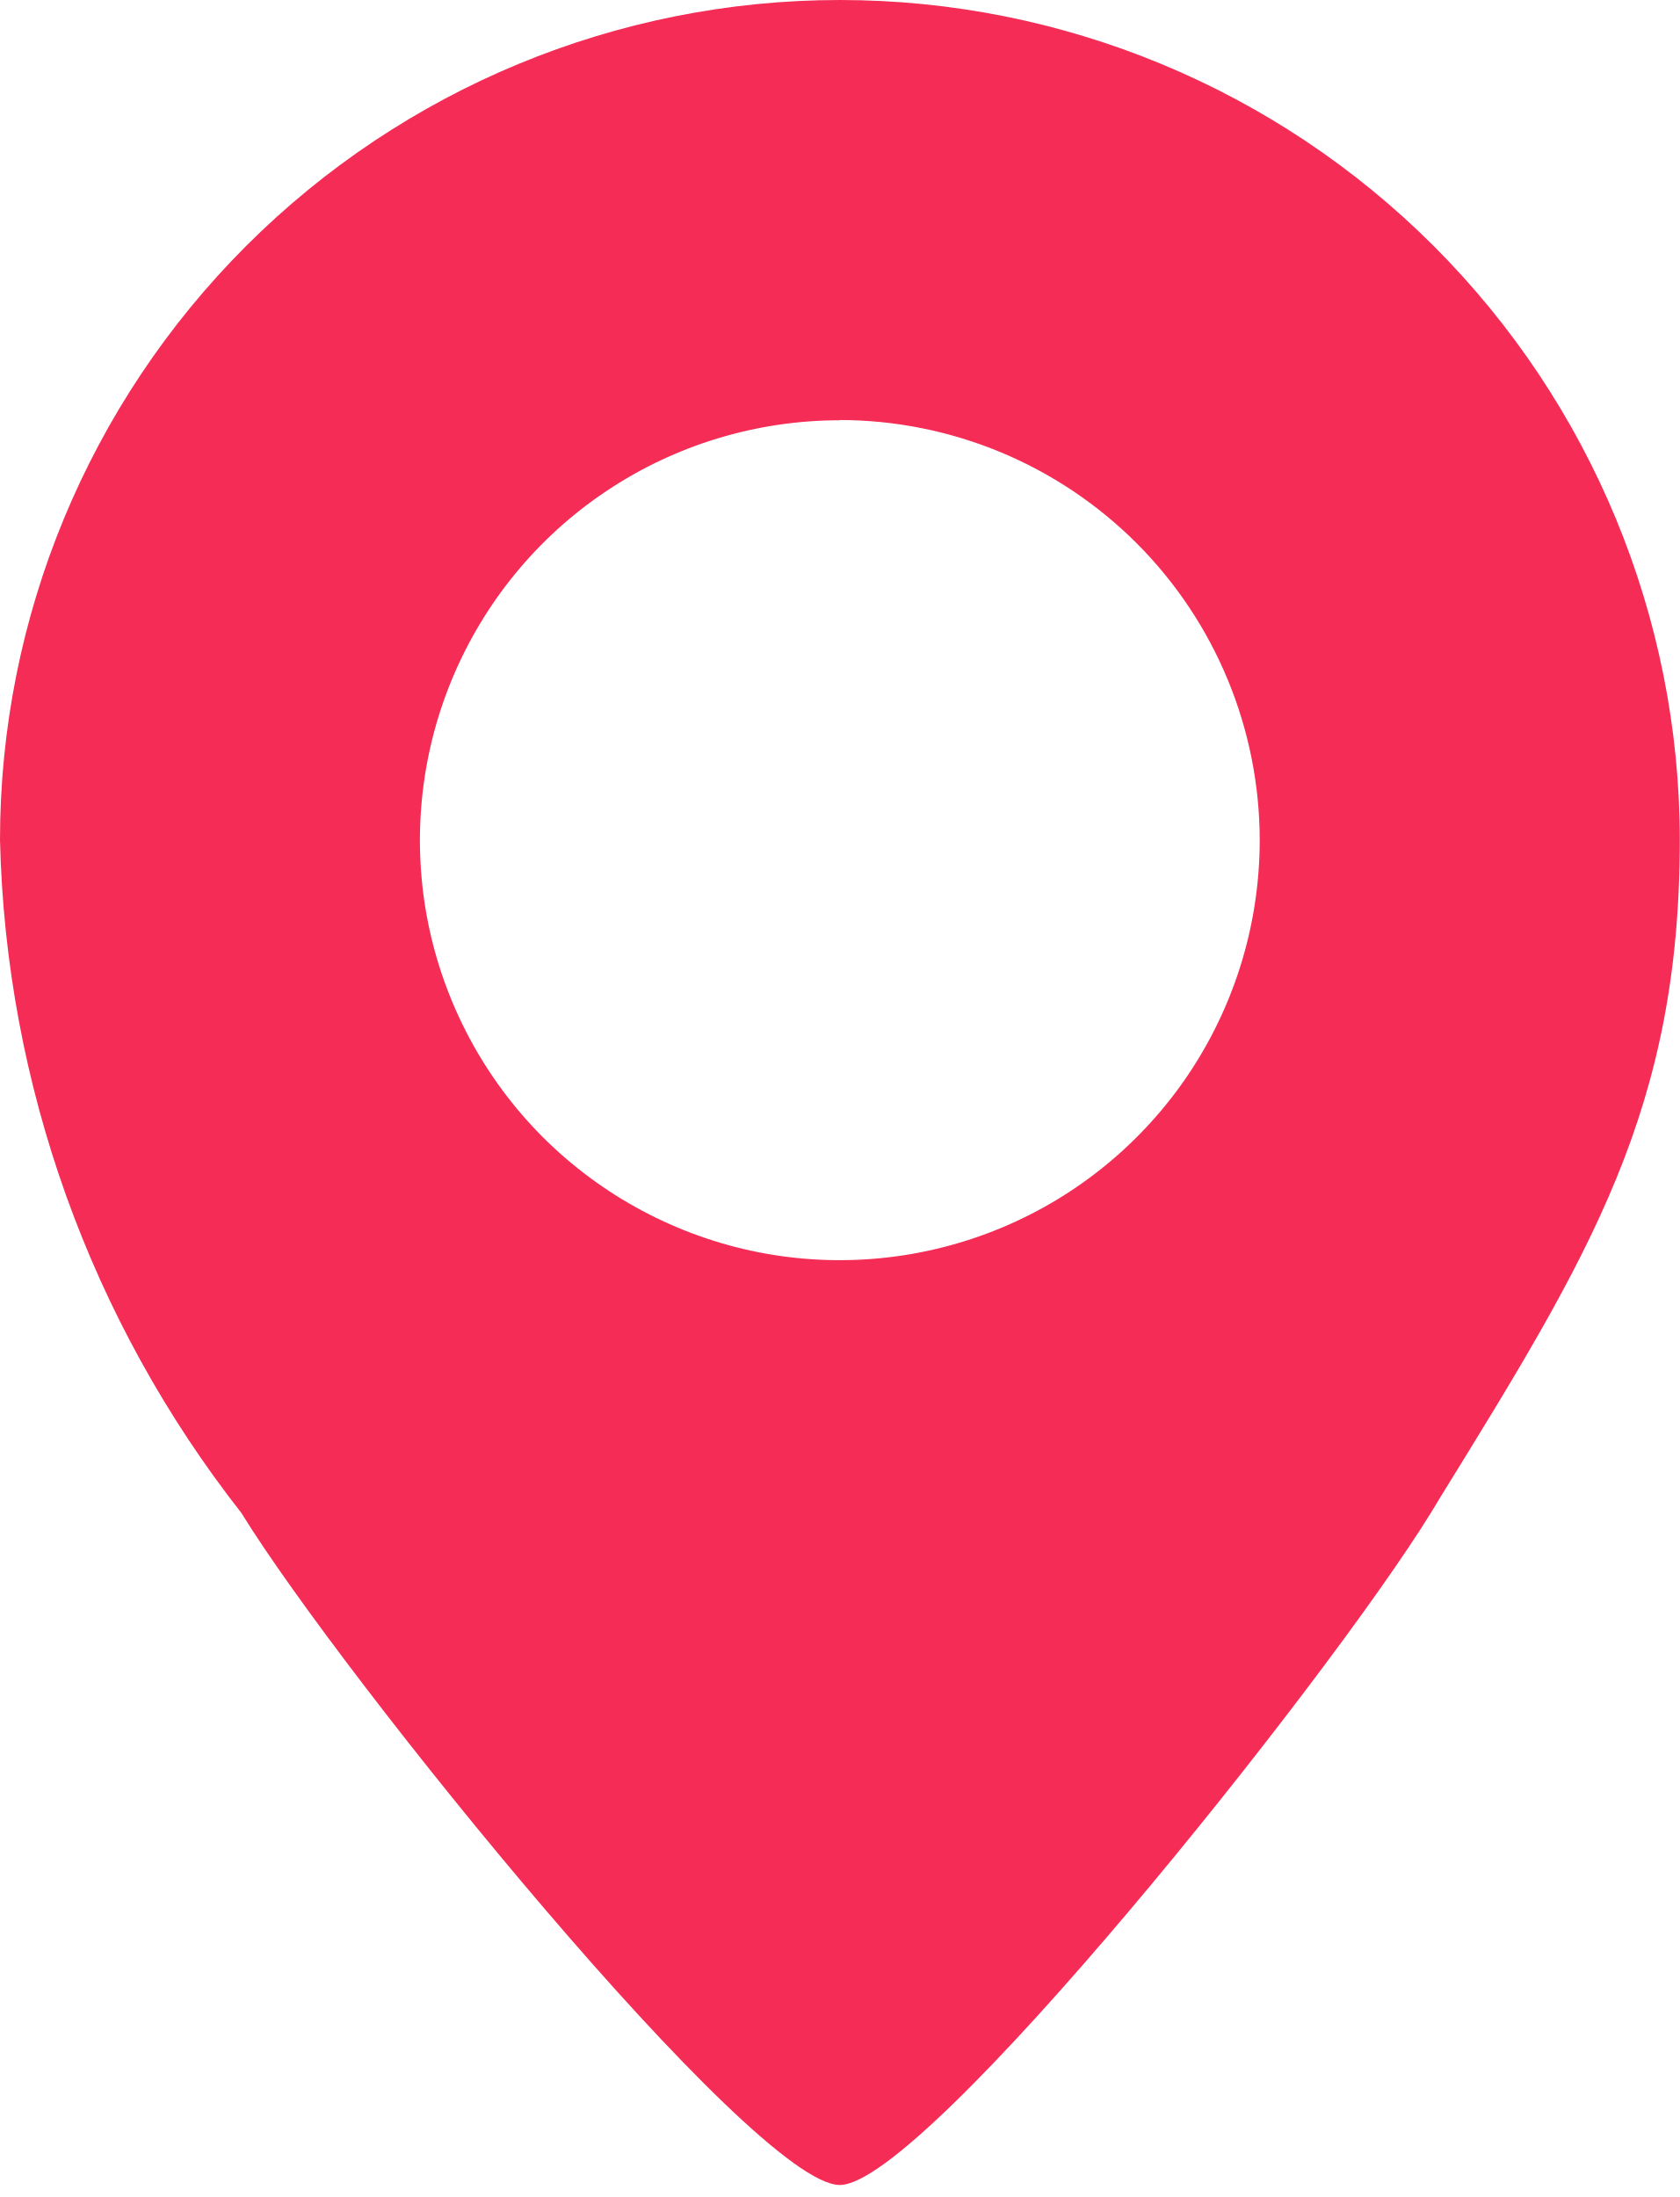
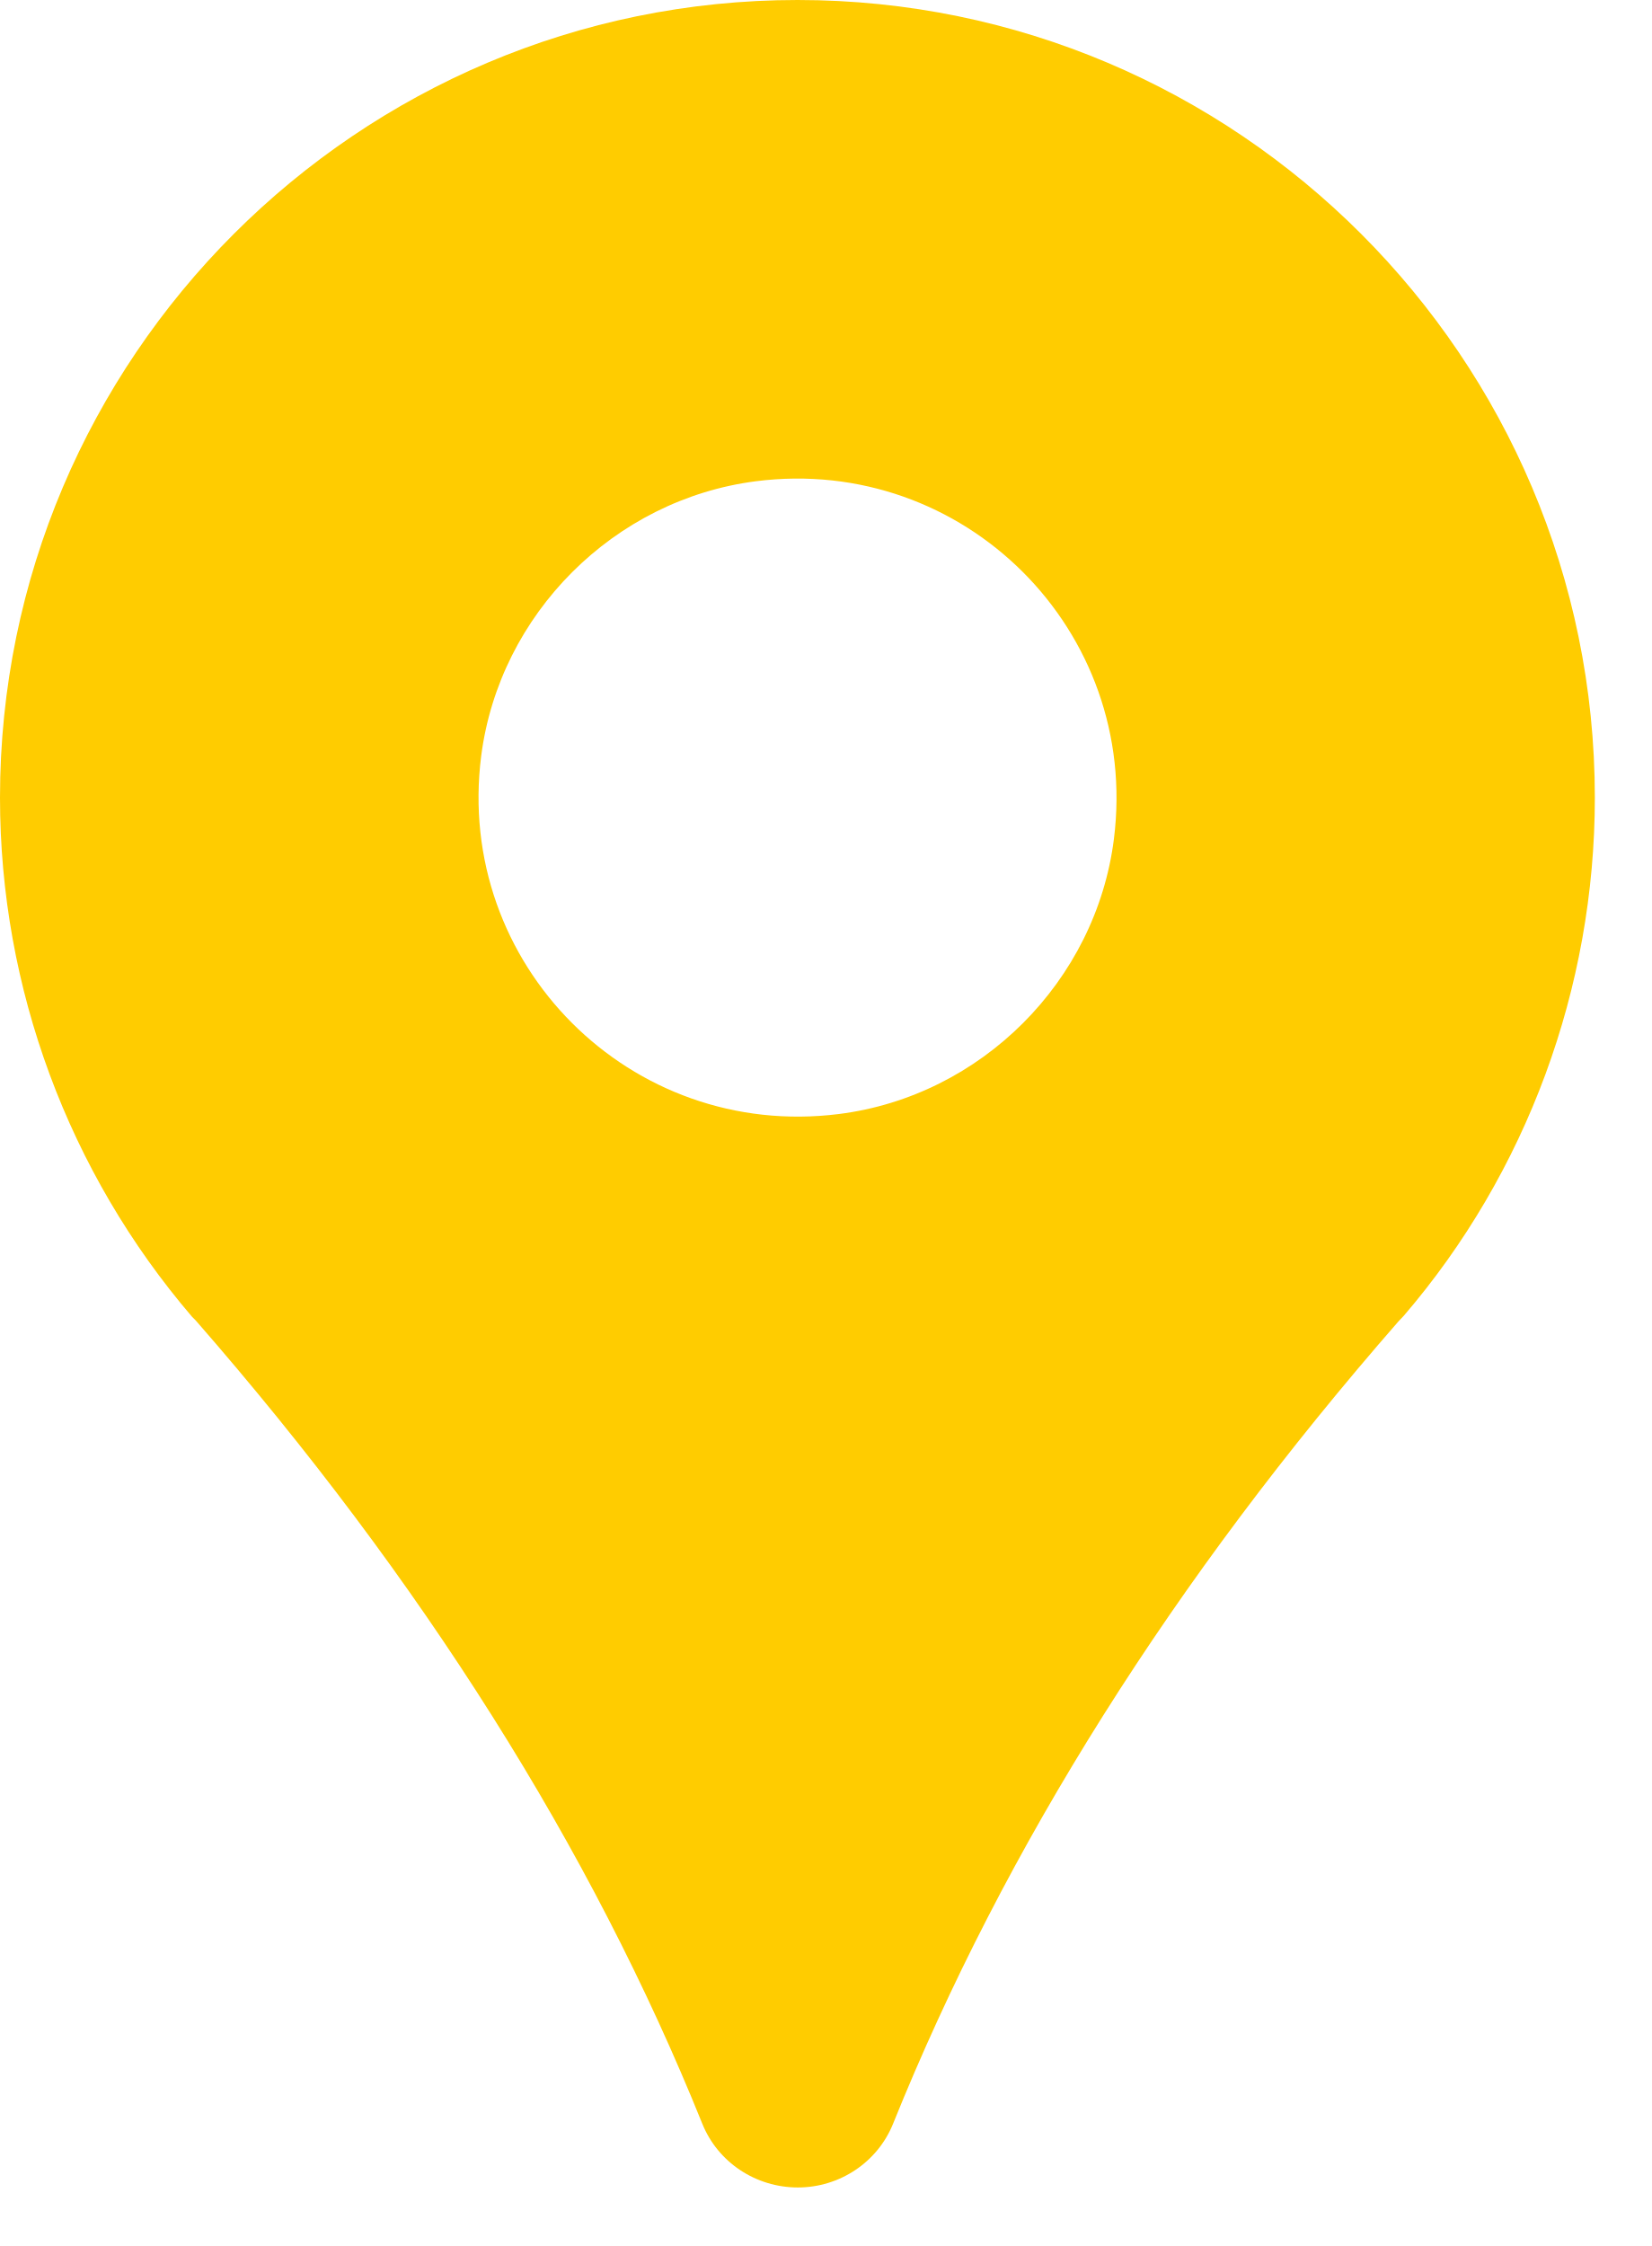
- <svg xmlns="http://www.w3.org/2000/svg" width="13" height="17" viewBox="0 0 13 17" fill="none">
-   <path d="M6.499 16.907C5.829 16.907 2.647 12.972 1.868 11.707C0.7 10.218 0.045 8.392 0 6.5C0 4.776 0.685 3.123 1.904 1.904C3.123 0.685 4.776 0 6.5 0C8.224 0 9.877 0.685 11.096 1.904C12.315 3.123 13 4.776 13 6.5C13 8.584 12.305 9.71 11.152 11.577L11.075 11.704C10.271 13.008 7.156 16.907 6.499 16.907ZM6.499 3.252C5.857 3.252 5.228 3.442 4.694 3.799C4.159 4.156 3.743 4.664 3.497 5.258C3.251 5.852 3.187 6.505 3.312 7.136C3.438 7.766 3.747 8.345 4.202 8.8C4.657 9.254 5.236 9.563 5.866 9.689C6.497 9.814 7.15 9.749 7.744 9.503C8.338 9.257 8.845 8.84 9.202 8.306C9.559 7.771 9.749 7.143 9.749 6.5C9.748 5.638 9.405 4.812 8.796 4.203C8.187 3.594 7.361 3.251 6.499 3.25V3.252Z" fill="#F52D56" />
+ <svg xmlns="http://www.w3.org/2000/svg" width="25" height="34" viewBox="0 0 25 34" fill="none">
+   <path fill-rule="evenodd" clip-rule="evenodd" d="M24.145 12.075C24.145 14.956 23.113 17.751 21.252 19.919L21.173 20.002C17.771 23.897 15.209 27.961 13.521 32.148C13.285 32.735 12.709 33.114 12.079 33.114C11.444 33.114 10.868 32.735 10.632 32.148C8.956 27.989 6.386 23.909 2.964 19.99L2.909 19.935C1.037 17.751 0 14.956 0 12.075C0 5.416 5.416 0 12.075 0C18.733 0 24.145 5.416 24.145 12.075ZM16.864 12.701C17.262 9.544 14.594 6.883 11.444 7.285C9.295 7.561 7.561 9.295 7.285 11.444C6.883 14.594 9.544 17.262 12.701 16.864C14.854 16.592 16.592 14.854 16.864 12.701Z" fill="#FFCC00" />
</svg>
